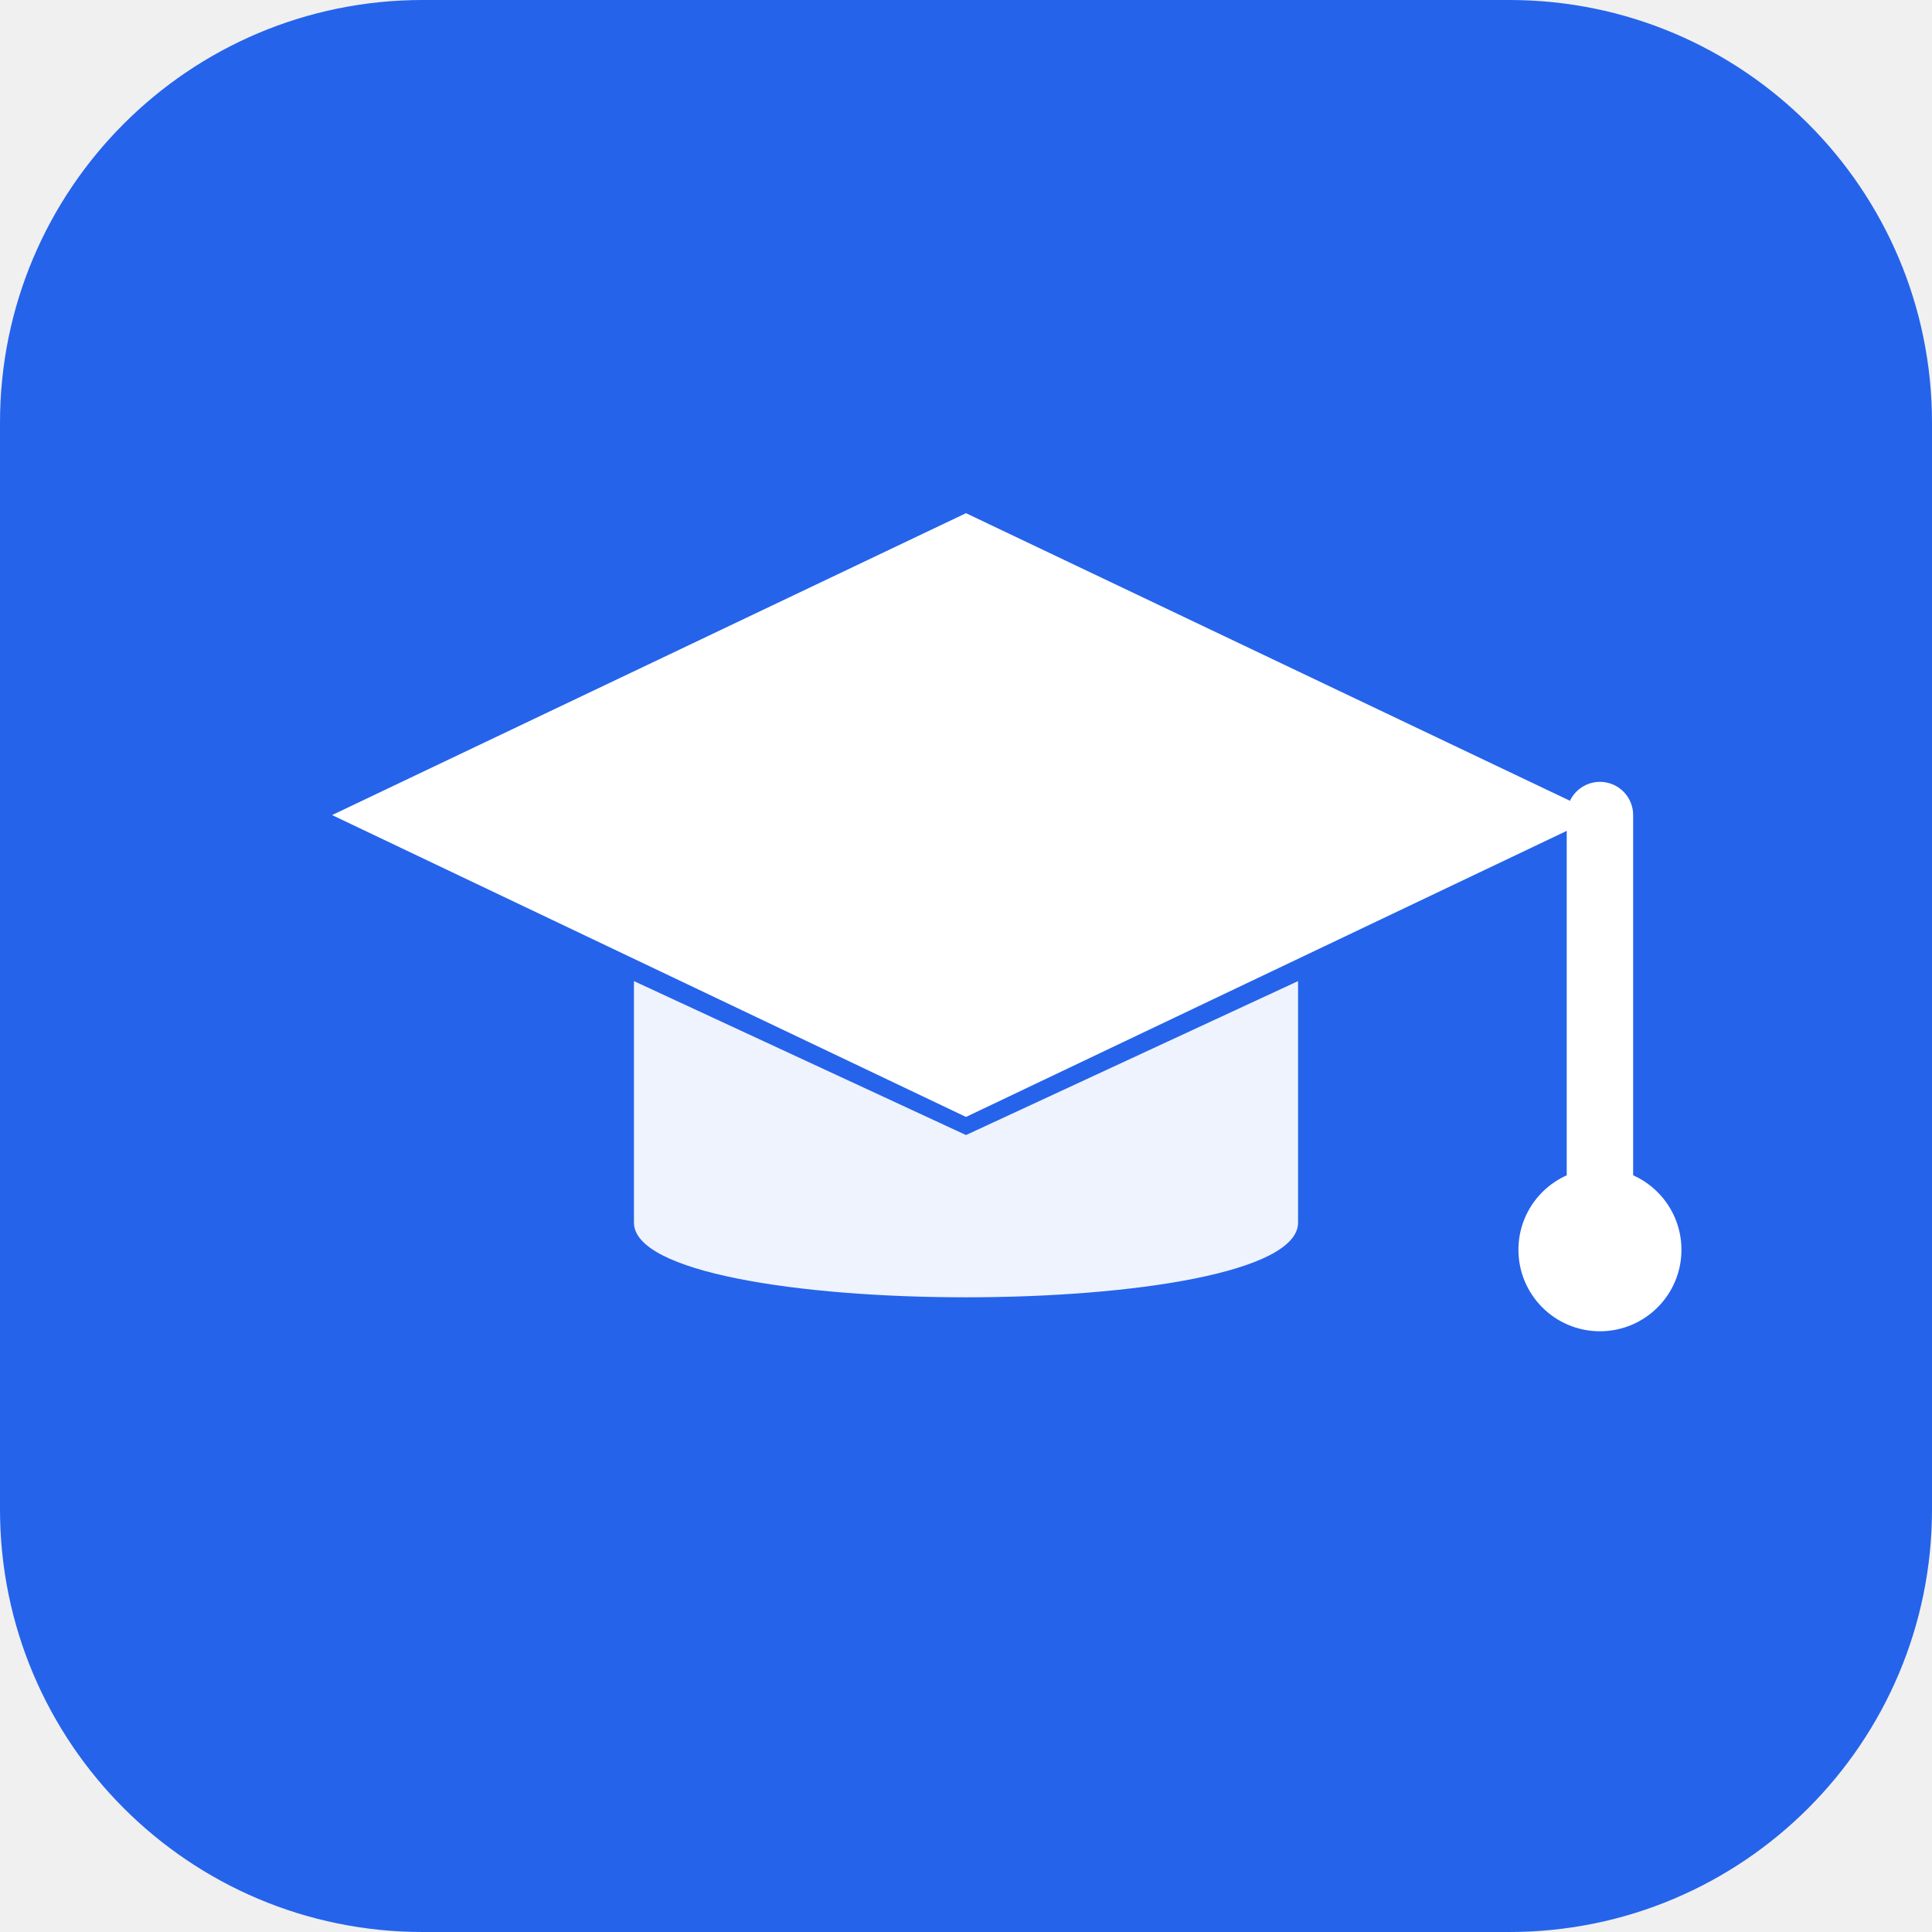
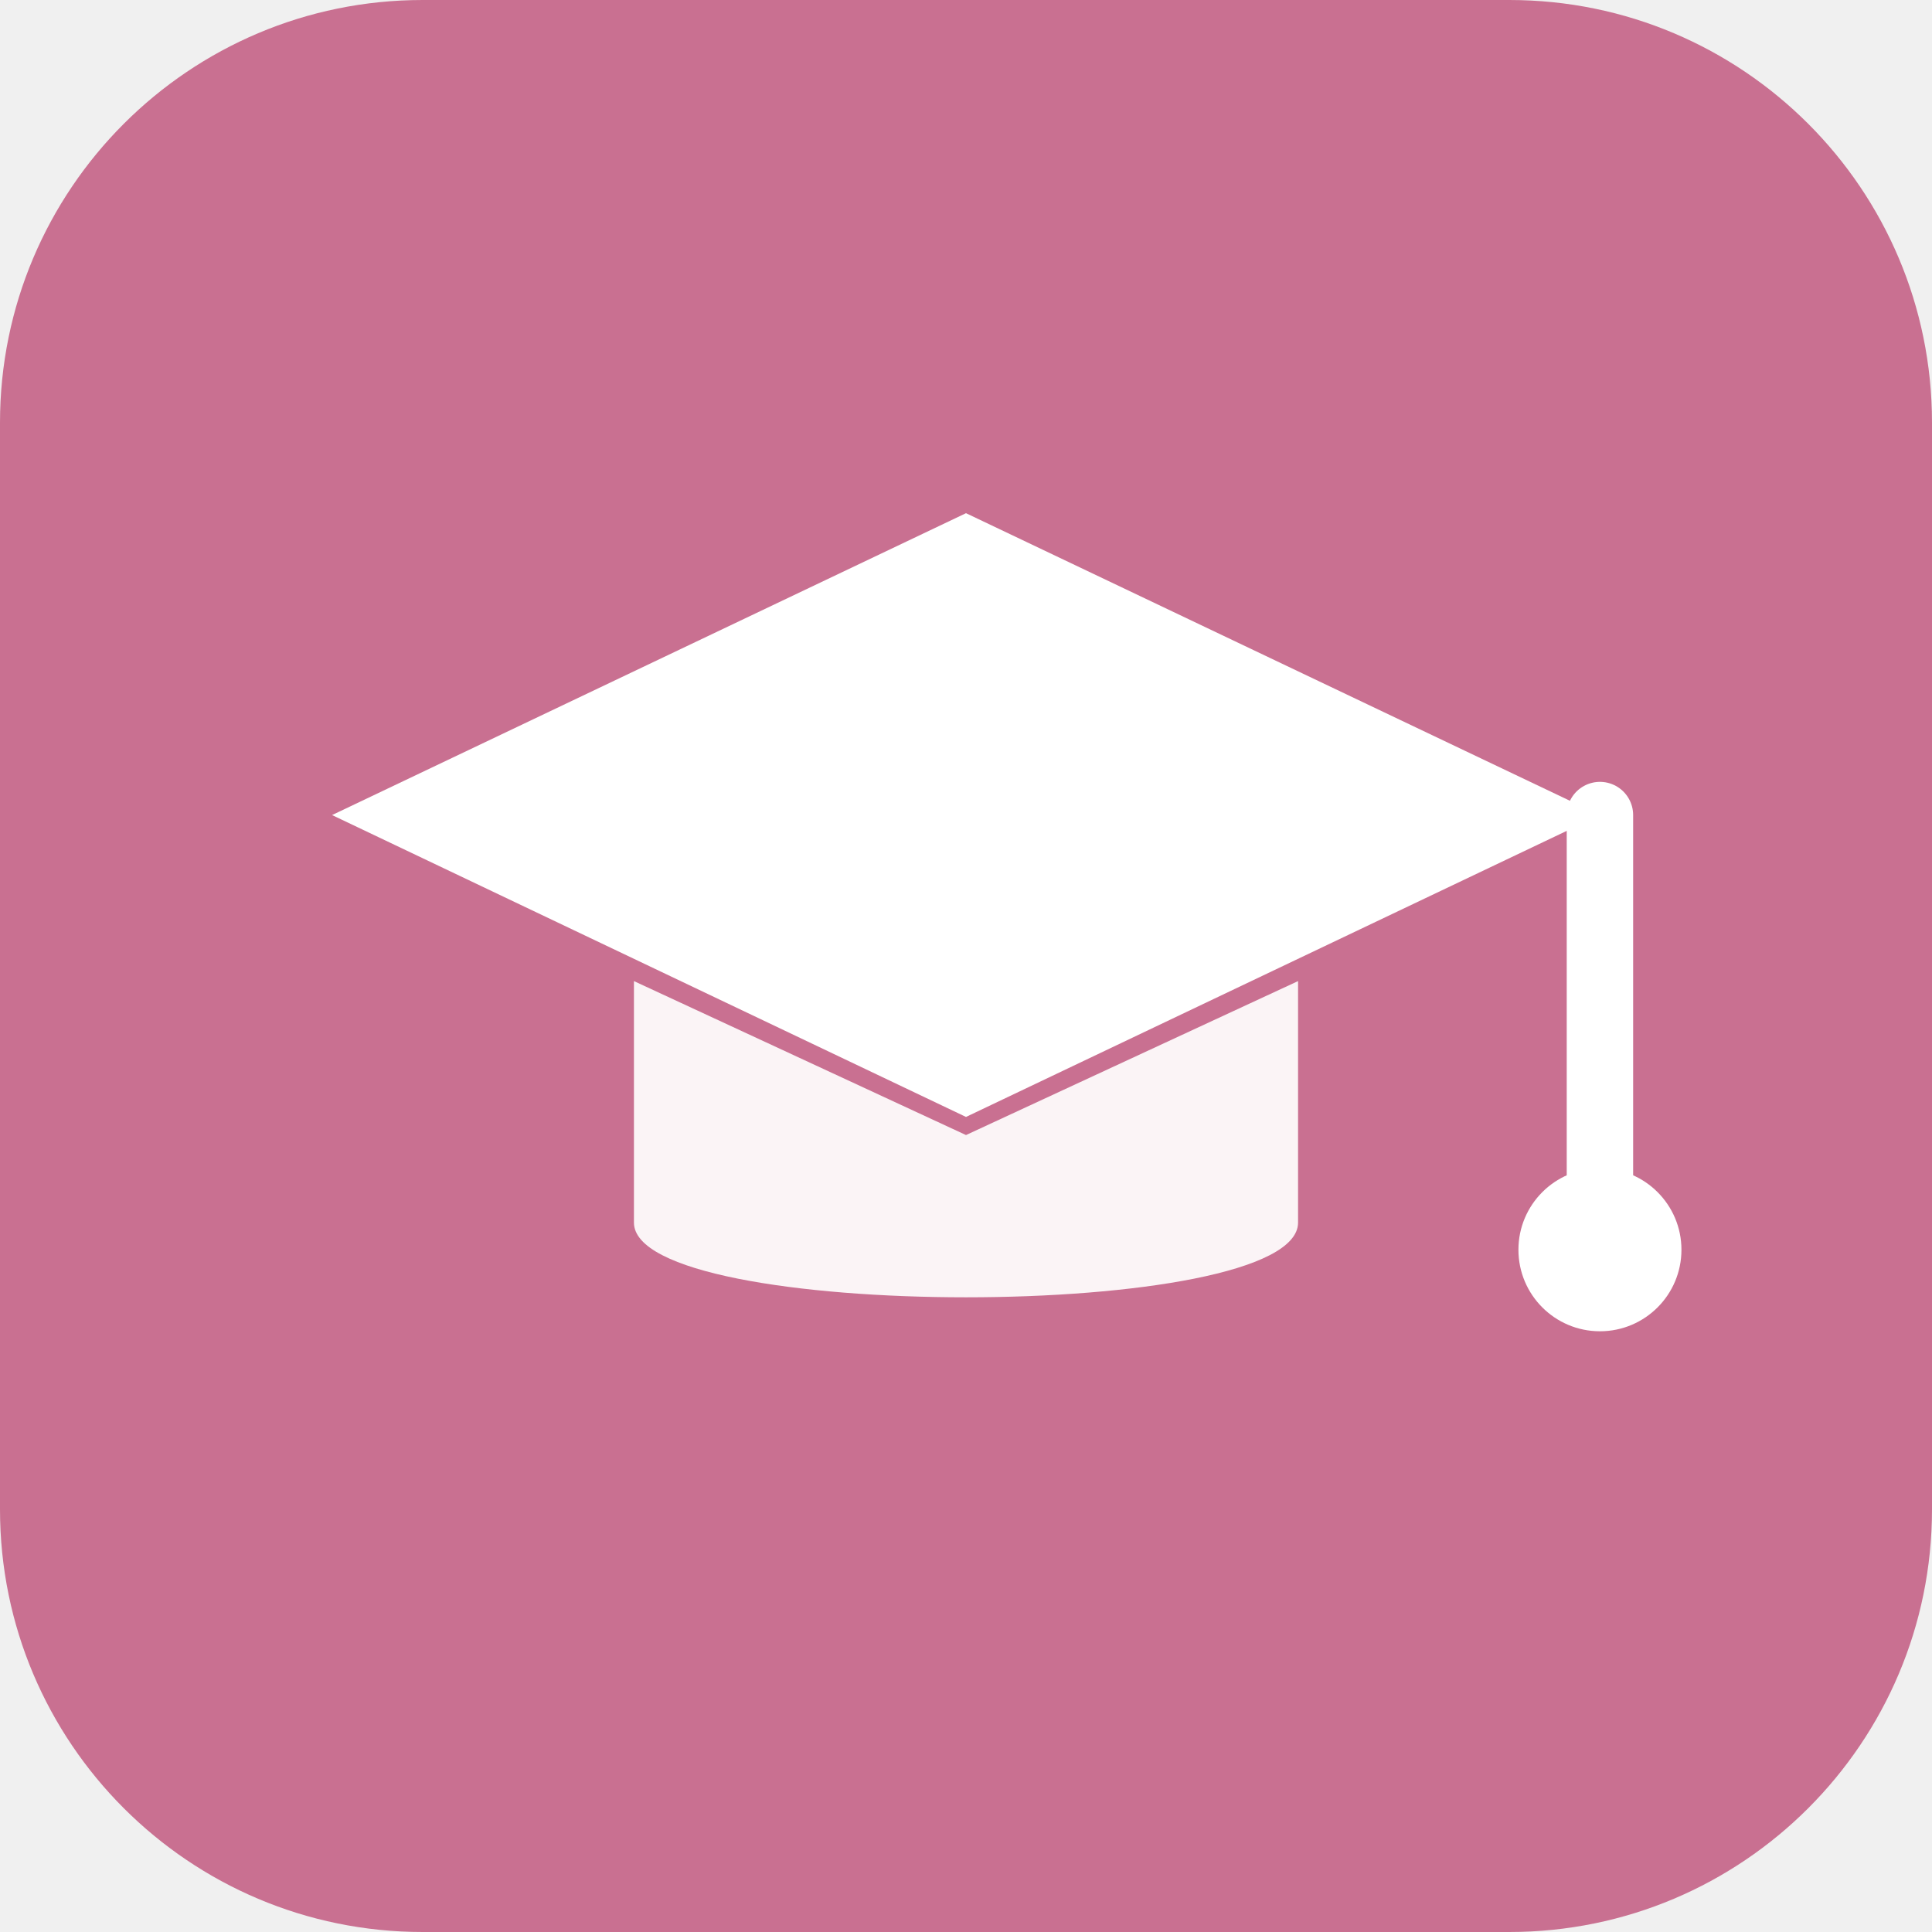
<svg xmlns="http://www.w3.org/2000/svg" width="64" height="64" viewBox="0 0 64 64" fill="none">
-   <rect width="64" height="64" rx="14" fill="#2563EB" />
+   <rect width="64" height="64" rx="14" fill="#C97091" />
  <path d="M32 17 L53 27 L32 37 L11 27 Z" fill="#ffffff" />
  <path d="M21 32.5 L21 40.5 C21 43.8 43 43.8 43 40.5 L43 32.5 L32 37.6 Z" fill="#ffffff" fill-opacity="0.92" />
  <path d="M53 27 L53 39" stroke="#ffffff" stroke-width="2.2" stroke-linecap="round" />
  <circle cx="53" cy="41.4" r="2.7" fill="#ffffff" />
</svg>
